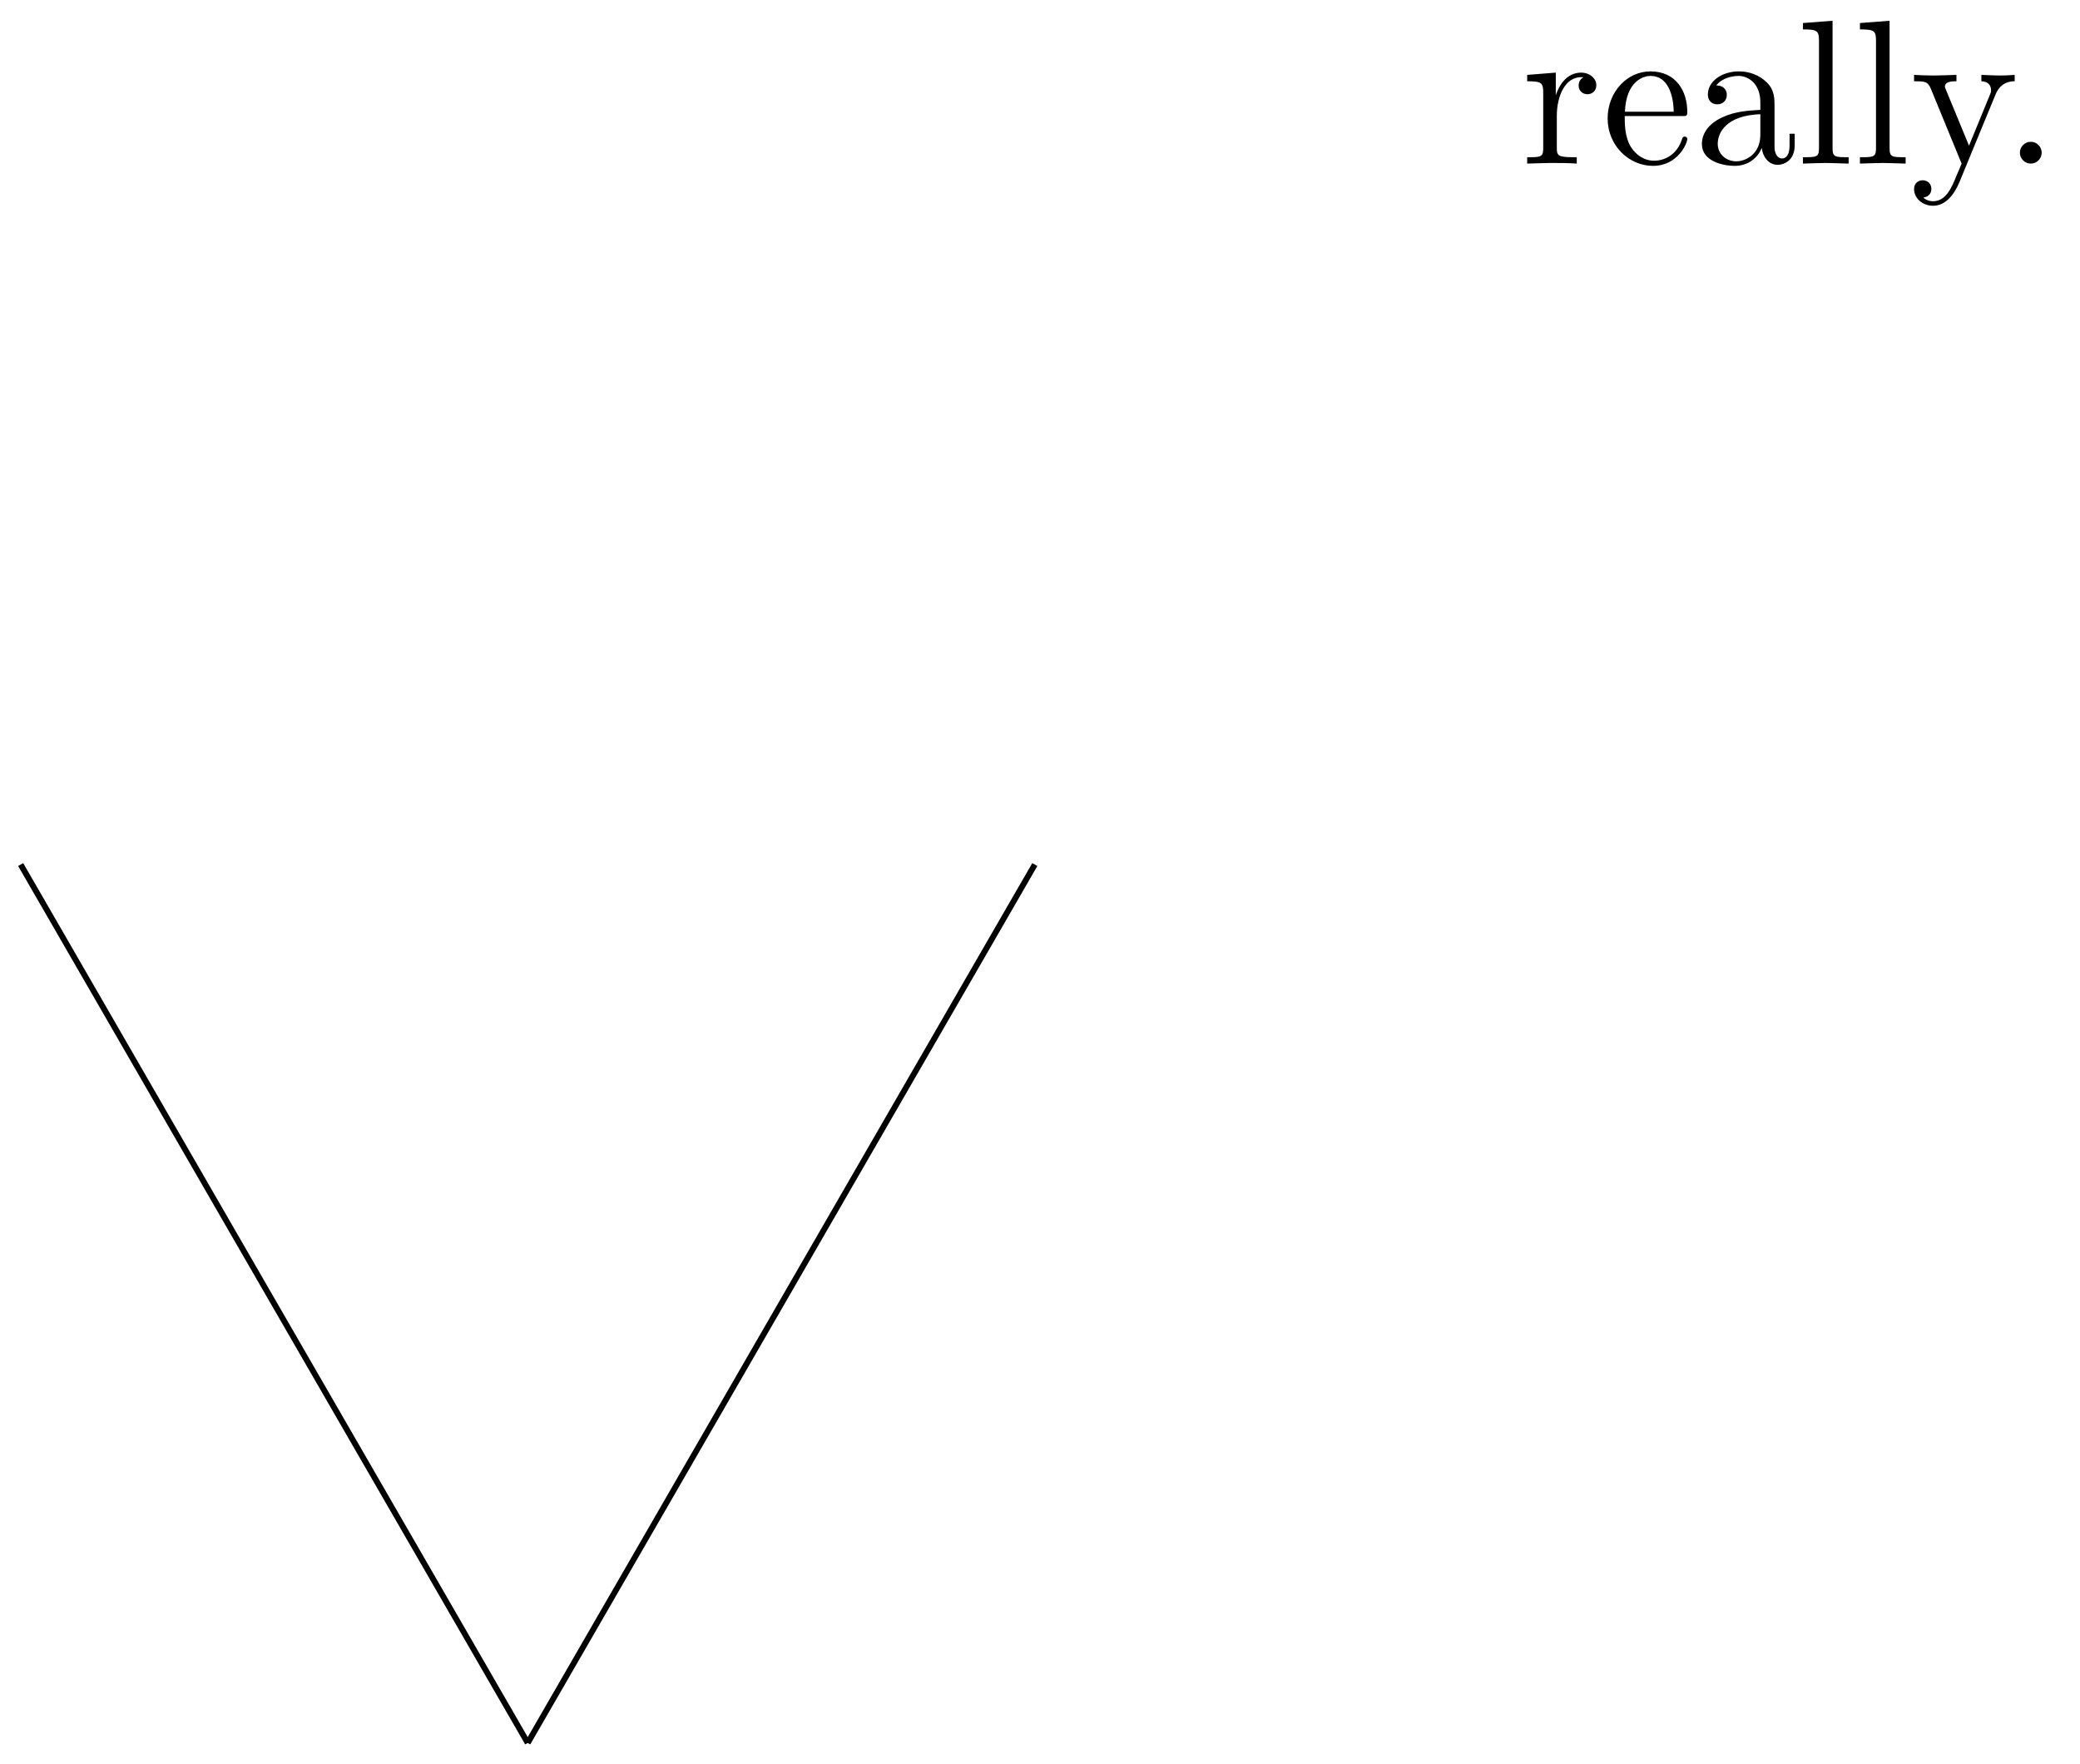
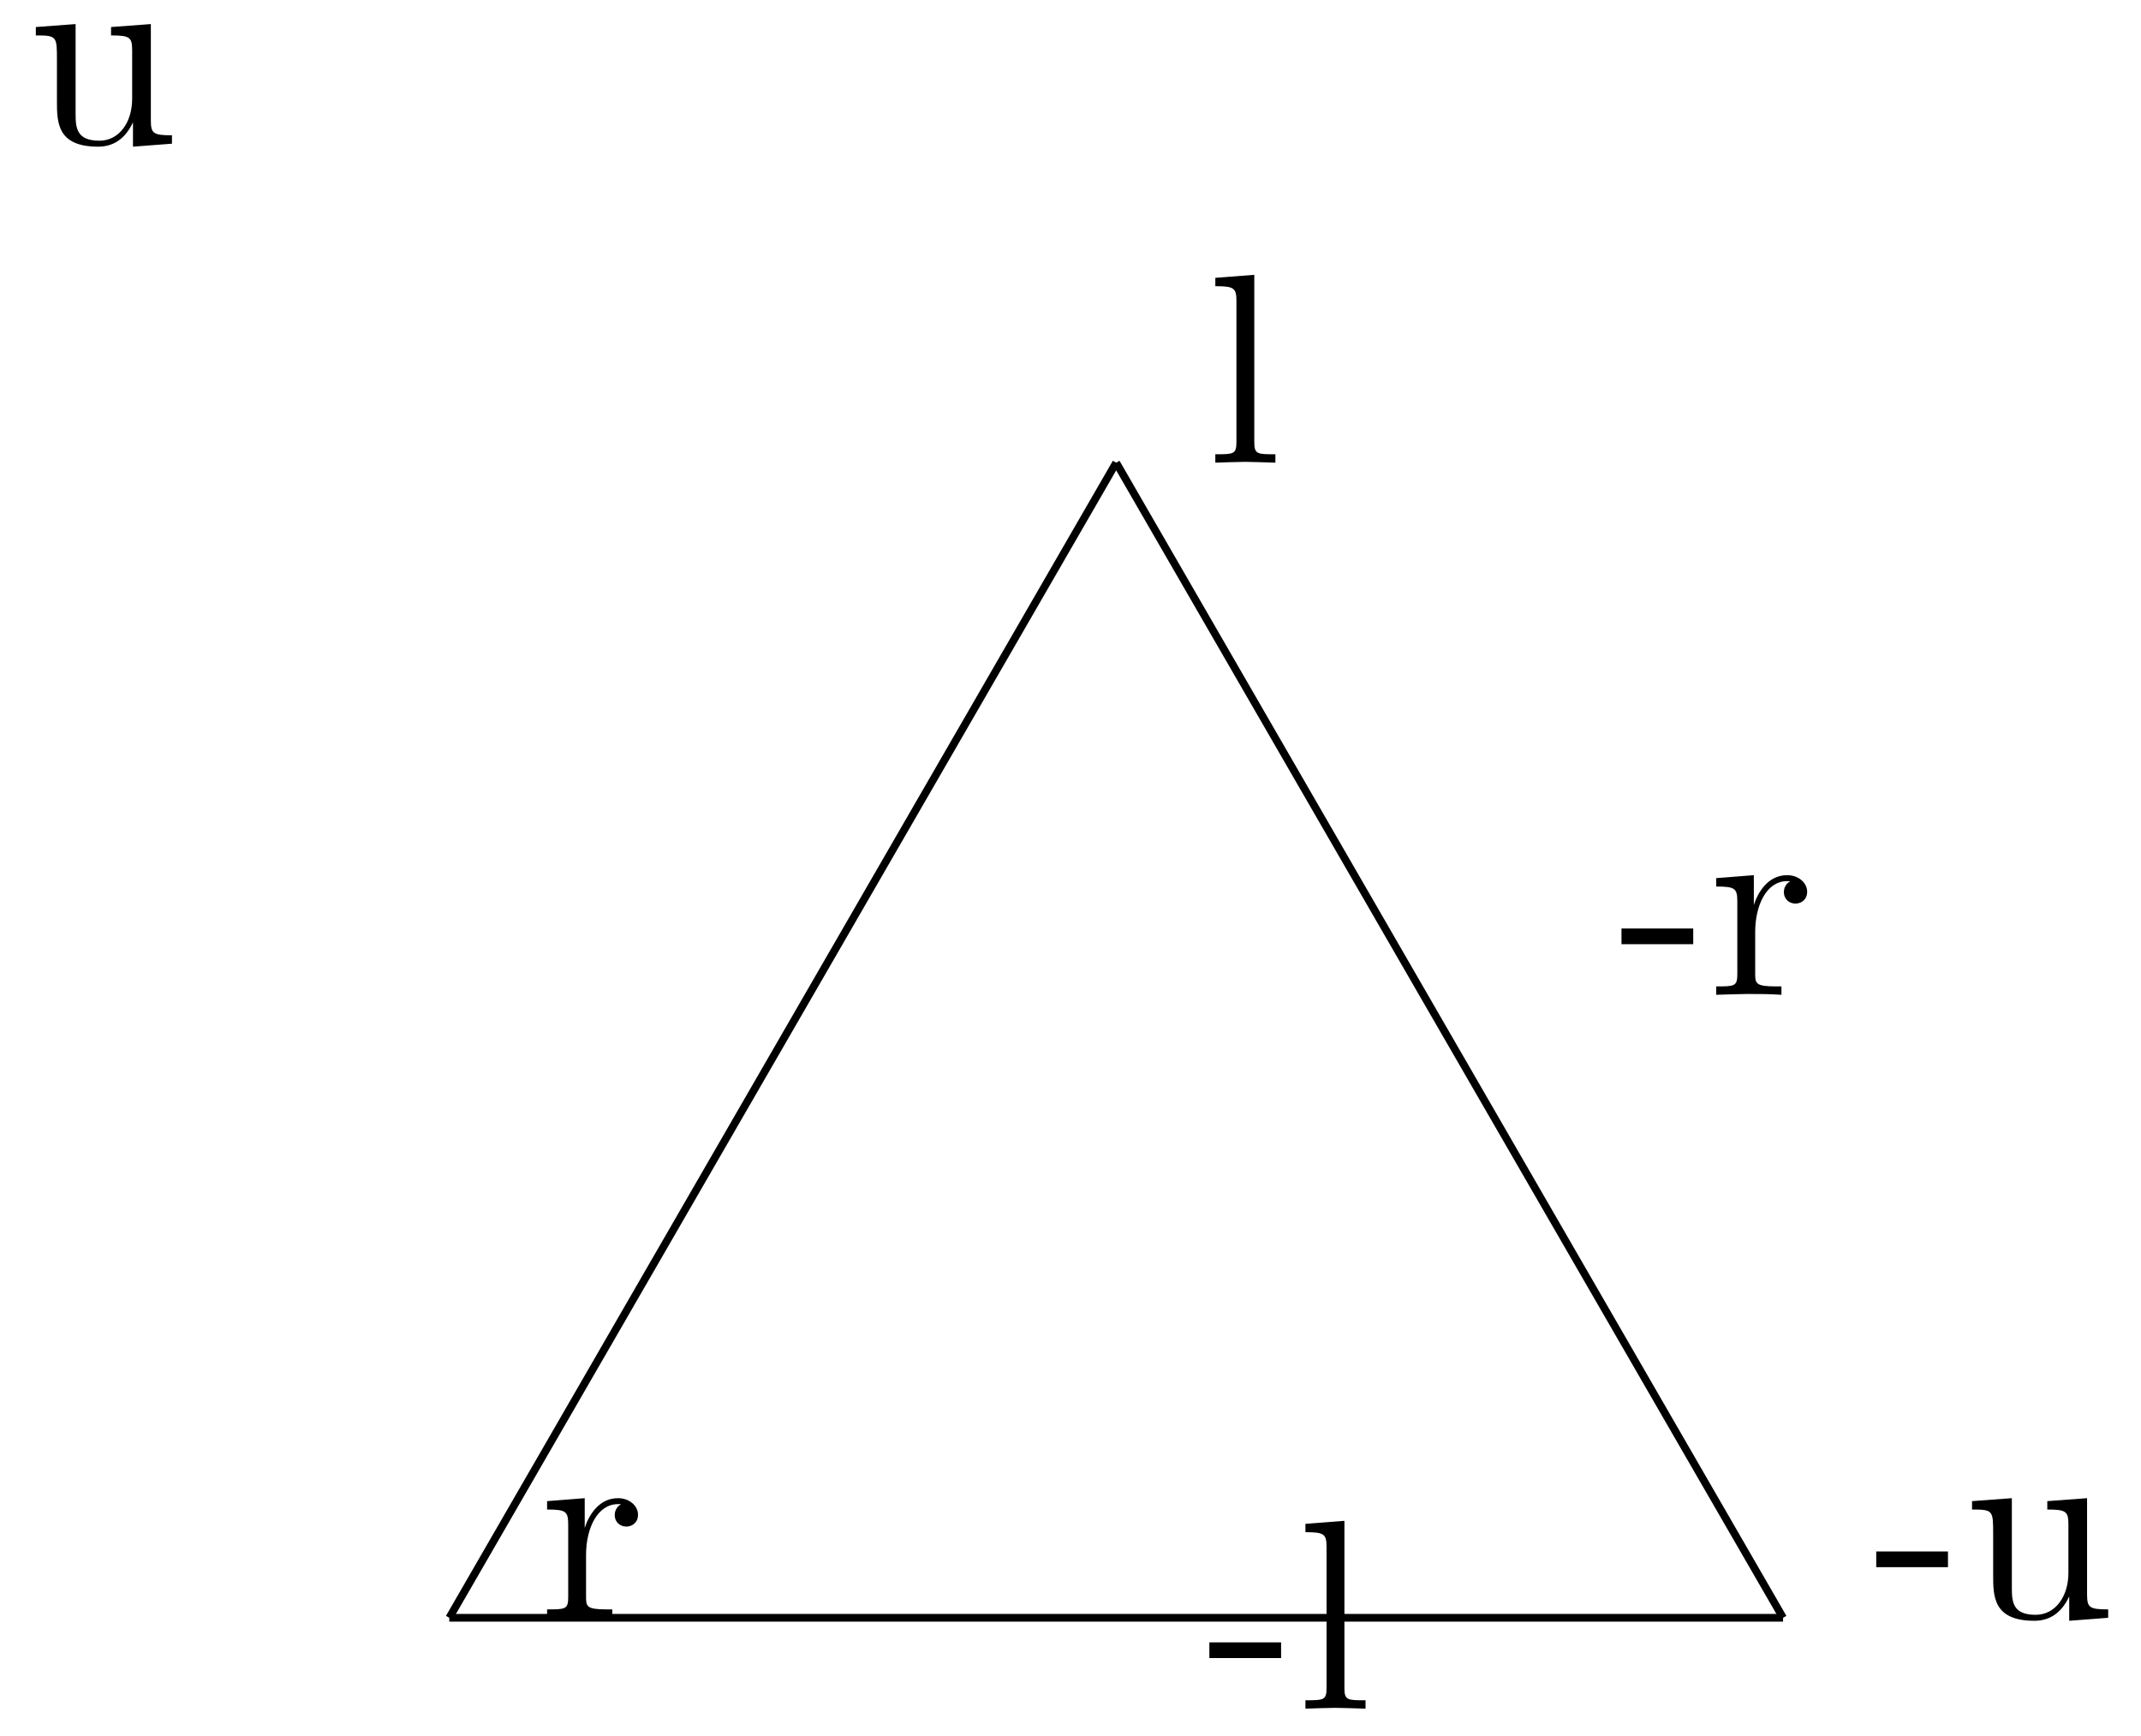
- <svg xmlns="http://www.w3.org/2000/svg" fill="none" version="1.1" viewBox="22.557 -104.13 100.696 85.371" x="22.557pt" y="-104.13pt" width="100.696pt" height="85.371pt" stroke-width="0.567" stroke-miterlimit="10">
+ <svg xmlns="http://www.w3.org/2000/svg" fill="none" version="1.1" viewBox="-1 -85.465 78.813 63.895" x="-1pt" y="-85.465pt" width="78.813pt" height="63.895pt" stroke-width="0.567" stroke-miterlimit="10">
  <g stroke-width="0.283">
-     <path d="M48.105 -19.759L23.557 -62.279" stroke="black" />
+     <path d="M15.539 -25.915L64.637 -25.915" stroke="black" />
  </g>
  <g stroke-width="0.283">
-     <path d="M72.654 -62.279L48.105 -19.759" stroke="black" />
+     <path d="M64.637 -25.915L40.088 -68.434" stroke="black" />
  </g>
-   <g transform="matrix(1,0,0,1,96.21106,-96.21106)">
-     <path d="M0.279 -0M1.664 -3.308L1.664 -4.403L0.279 -4.294L0.279 -3.985C0.976 -3.985 1.056 -3.915 1.056 -3.427L1.056 -0.757C1.056 -0.309 0.946 -0.309 0.279 -0.309L0.279 -0C0.667 -0.01 1.136 -0.03 1.415 -0.03C1.813 -0.03 2.281 -0.03 2.68 -0L2.68 -0.309L2.471 -0.309C1.734 -0.309 1.714 -0.418 1.714 -0.777L1.714 -2.311C1.714 -3.298 2.132 -4.184 2.889 -4.184C2.959 -4.184 2.979 -4.184 2.999 -4.174C2.969 -4.164 2.77 -4.045 2.77 -3.786C2.77 -3.507 2.979 -3.357 3.198 -3.357C3.377 -3.357 3.626 -3.477 3.626 -3.796C3.626 -4.115 3.318 -4.403 2.889 -4.403C2.162 -4.403 1.803 -3.736 1.664 -3.308ZM1.664 -3.308M4.174 -0M5.011 -2.511C5.071 -3.995 5.908 -4.244 6.247 -4.244C7.273 -4.244 7.372 -2.899 7.372 -2.511ZM7.372 -2.511M5.001 -2.301L7.781 -2.301C8 -2.301 8.03 -2.301 8.03 -2.511C8.03 -3.497 7.492 -4.463 6.247 -4.463C5.091 -4.463 4.174 -3.437 4.174 -2.192C4.174 -0.857 5.22 0.11 6.366 0.11C7.582 0.11 8.03 -0.996 8.03 -1.186C8.03 -1.285 7.95 -1.305 7.9 -1.305C7.811 -1.305 7.791 -1.245 7.771 -1.166C7.422 -0.139 6.526 -0.139 6.426 -0.139C5.928 -0.139 5.529 -0.438 5.3 -0.807C5.001 -1.285 5.001 -1.943 5.001 -2.301ZM5.001 -2.301M8.737 -0M11.636 -0.757C11.676 -0.359 11.945 0.06 12.413 0.06C12.623 0.06 13.23 -0.08 13.23 -0.887L13.23 -1.445L12.981 -1.445L12.981 -0.887C12.981 -0.309 12.732 -0.249 12.623 -0.249C12.294 -0.249 12.254 -0.697 12.254 -0.747L12.254 -2.74C12.254 -3.158 12.254 -3.547 11.895 -3.915C11.507 -4.304 11.009 -4.463 10.53 -4.463C9.714 -4.463 9.026 -3.995 9.026 -3.337C9.026 -3.039 9.225 -2.869 9.484 -2.869C9.763 -2.869 9.943 -3.068 9.943 -3.328C9.943 -3.447 9.893 -3.776 9.435 -3.786C9.704 -4.135 10.192 -4.244 10.511 -4.244C10.999 -4.244 11.567 -3.856 11.567 -2.969L11.567 -2.6C11.059 -2.57 10.361 -2.54 9.733 -2.242C8.986 -1.903 8.737 -1.385 8.737 -0.946C8.737 -0.139 9.704 0.11 10.331 0.11C10.989 0.11 11.447 -0.289 11.636 -0.757ZM11.636 -0.757M11.567 -2.391L11.567 -1.395C11.567 -0.448 10.849 -0.11 10.401 -0.11C9.913 -0.11 9.504 -0.458 9.504 -0.956C9.504 -1.504 9.923 -2.331 11.567 -2.391ZM11.567 -2.391M13.629 -0M15.063 -6.914L13.629 -6.804L13.629 -6.496C14.326 -6.496 14.406 -6.426 14.406 -5.938L14.406 -0.757C14.406 -0.309 14.296 -0.309 13.629 -0.309L13.629 -0C13.958 -0.01 14.486 -0.03 14.735 -0.03C14.984 -0.03 15.472 -0.01 15.841 -0L15.841 -0.309C15.173 -0.309 15.063 -0.309 15.063 -0.757ZM15.063 -0.757M16.389 -0M17.823 -6.914L16.389 -6.804L16.389 -6.496C17.086 -6.496 17.166 -6.426 17.166 -5.938L17.166 -0.757C17.166 -0.309 17.056 -0.309 16.389 -0.309L16.389 -0C16.717 -0.01 17.245 -0.03 17.494 -0.03C17.744 -0.03 18.232 -0.01 18.6 -0L18.6 -0.309C17.933 -0.309 17.823 -0.309 17.823 -0.757ZM17.823 -0.757M19.009 -0M22.954 -3.347C23.213 -3.975 23.721 -3.985 23.88 -3.985L23.88 -4.294C23.651 -4.274 23.362 -4.264 23.133 -4.264C22.954 -4.264 22.486 -4.284 22.267 -4.294L22.267 -3.985C22.575 -3.975 22.735 -3.806 22.735 -3.557C22.735 -3.457 22.725 -3.437 22.675 -3.318L21.669 -0.867L20.563 -3.547C20.523 -3.646 20.503 -3.686 20.503 -3.726C20.503 -3.985 20.872 -3.985 21.061 -3.985L21.061 -4.294C20.802 -4.284 20.145 -4.264 19.975 -4.264C19.706 -4.264 19.308 -4.274 19.009 -4.294L19.009 -3.985C19.487 -3.985 19.676 -3.985 19.816 -3.636L21.31 -0C21.26 0.13 21.121 0.458 21.061 0.588C20.842 1.136 20.563 1.823 19.925 1.823C19.875 1.823 19.646 1.823 19.457 1.644C19.766 1.604 19.846 1.385 19.846 1.225C19.846 0.966 19.656 0.807 19.427 0.807C19.228 0.807 19.009 0.936 19.009 1.235C19.009 1.684 19.427 2.042 19.925 2.042C20.553 2.042 20.961 1.474 21.201 0.907ZM21.201 0.907" fill="black" />
-     <path d="M24.131 -0M25.187 -0.528C25.187 -0.817 24.948 -1.056 24.659 -1.056C24.37 -1.056 24.131 -0.817 24.131 -0.528C24.131 -0.239 24.37 -0 24.659 -0C24.948 -0 25.187 -0.239 25.187 -0.528ZM25.187 -0.528" fill="black" />
+   <g stroke-width="0.283">
+     <path d="M40.088 -68.434L15.539 -25.915" stroke="black" />
+   </g>
+   <g transform="matrix(1,0,0,1,0,-80.17589)">
+     <path d="M0.319 -0M3.895 -0.787L3.895 0.11L5.33 -0L5.33 -0.309C4.633 -0.309 4.553 -0.379 4.553 -0.867L4.553 -4.403L3.088 -4.294L3.088 -3.985C3.786 -3.985 3.865 -3.915 3.865 -3.427L3.865 -1.654C3.865 -0.787 3.387 -0.11 2.66 -0.11C1.823 -0.11 1.783 -0.578 1.783 -1.096L1.783 -4.403L0.319 -4.294L0.319 -3.985C1.096 -3.985 1.096 -3.955 1.096 -3.068L1.096 -1.574C1.096 -0.797 1.096 0.11 2.61 0.11C3.168 0.11 3.606 -0.169 3.895 -0.787ZM3.895 -0.787" fill="black" />
+   </g>
+   <g transform="matrix(1,0,0,1,40.08794,-68.4344)">
+     <path d="M3.65 -0M5.084 -6.914L3.65 -6.804L3.65 -6.496C4.347 -6.496 4.427 -6.426 4.427 -5.938L4.427 -0.757C4.427 -0.309 4.317 -0.309 3.65 -0.309L3.65 -0C3.978 -0.01 4.506 -0.03 4.755 -0.03C5.005 -0.03 5.493 -0.01 5.861 -0L5.861 -0.309C5.194 -0.309 5.084 -0.309 5.084 -0.757ZM5.084 -0.757" fill="black" />
+   </g>
+   <g transform="matrix(1,0,0,1,15.53919,-25.91472)">
+     <path d="M3.6 -0M4.985 -3.308L4.985 -4.403L3.6 -4.294L3.6 -3.985C4.297 -3.985 4.377 -3.915 4.377 -3.427L4.377 -0.757C4.377 -0.309 4.267 -0.309 3.6 -0.309L3.6 -0C3.988 -0.01 4.457 -0.03 4.736 -0.03C5.134 -0.03 5.602 -0.03 6.001 -0L6.001 -0.309L5.792 -0.309C5.054 -0.309 5.034 -0.418 5.034 -0.777L5.034 -2.311C5.034 -3.298 5.453 -4.184 6.21 -4.184C6.28 -4.184 6.3 -4.184 6.32 -4.174C6.29 -4.164 6.09 -4.045 6.09 -3.786C6.09 -3.507 6.3 -3.357 6.519 -3.357C6.698 -3.357 6.947 -3.477 6.947 -3.796C6.947 -4.115 6.638 -4.403 6.21 -4.403C5.483 -4.403 5.124 -3.736 4.985 -3.308ZM4.985 -3.308" fill="black" />
+   </g>
+   <g transform="matrix(1,0,0,1,64.6367,-25.91472)">
+     <path d="M3.43 -0M6.071 -1.863L6.071 -2.441L3.43 -2.441L3.43 -1.863ZM3.43 -1.863M6.957 -0M10.534 -0.787L10.534 0.11L11.968 -0L11.968 -0.309C11.271 -0.309 11.191 -0.379 11.191 -0.867L11.191 -4.403L9.727 -4.294L9.727 -3.985C10.424 -3.985 10.504 -3.915 10.504 -3.427L10.504 -1.654C10.504 -0.787 10.026 -0.11 9.298 -0.11C8.462 -0.11 8.422 -0.578 8.422 -1.096L8.422 -4.403L6.957 -4.294L6.957 -3.985C7.734 -3.985 7.734 -3.955 7.734 -3.068L7.734 -1.574C7.734 -0.797 7.734 0.11 9.249 0.11C9.807 0.11 10.245 -0.169 10.534 -0.787ZM10.534 -0.787" fill="black" />
+   </g>
+   <g transform="matrix(1,0,0,1,40.08794,-22.56983)">
+     <path d="M3.43 -0M6.071 -1.863L6.071 -2.441L3.43 -2.441L3.43 -1.863ZM3.43 -1.863M6.967 -0M8.402 -6.914L6.967 -6.804L6.967 -6.496C7.665 -6.496 7.744 -6.426 7.744 -5.938L7.744 -0.757C7.744 -0.309 7.635 -0.309 6.967 -0.309L6.967 -0C7.296 -0.01 7.824 -0.03 8.073 -0.03C8.322 -0.03 8.81 -0.01 9.179 -0L9.179 -0.309C8.511 -0.309 8.402 -0.309 8.402 -0.757ZM8.402 -0.757" fill="black" />
+   </g>
+   <g transform="matrix(1,0,0,1,55.25907,-48.847)">
+     <path d="M3.43 -0M6.071 -1.863L6.071 -2.441L3.43 -2.441L3.43 -1.863ZM3.43 -1.863M6.917 -0M8.302 -3.308L8.302 -4.403L6.917 -4.294L6.917 -3.985C7.615 -3.985 7.694 -3.915 7.694 -3.427L7.694 -0.757C7.694 -0.309 7.585 -0.309 6.917 -0.309L6.917 -0C7.306 -0.01 7.774 -0.03 8.053 -0.03C8.452 -0.03 8.92 -0.03 9.318 -0L9.318 -0.309L9.109 -0.309C8.372 -0.309 8.352 -0.418 8.352 -0.777L8.352 -2.311C8.352 -3.298 8.77 -4.184 9.528 -4.184C9.597 -4.184 9.617 -4.184 9.637 -4.174C9.607 -4.164 9.408 -4.045 9.408 -3.786C9.408 -3.507 9.617 -3.357 9.836 -3.357C10.016 -3.357 10.265 -3.477 10.265 -3.796C10.265 -4.115 9.956 -4.403 9.528 -4.403C8.8 -4.403 8.442 -3.736 8.302 -3.308ZM8.302 -3.308" fill="black" />
  </g>
</svg>
